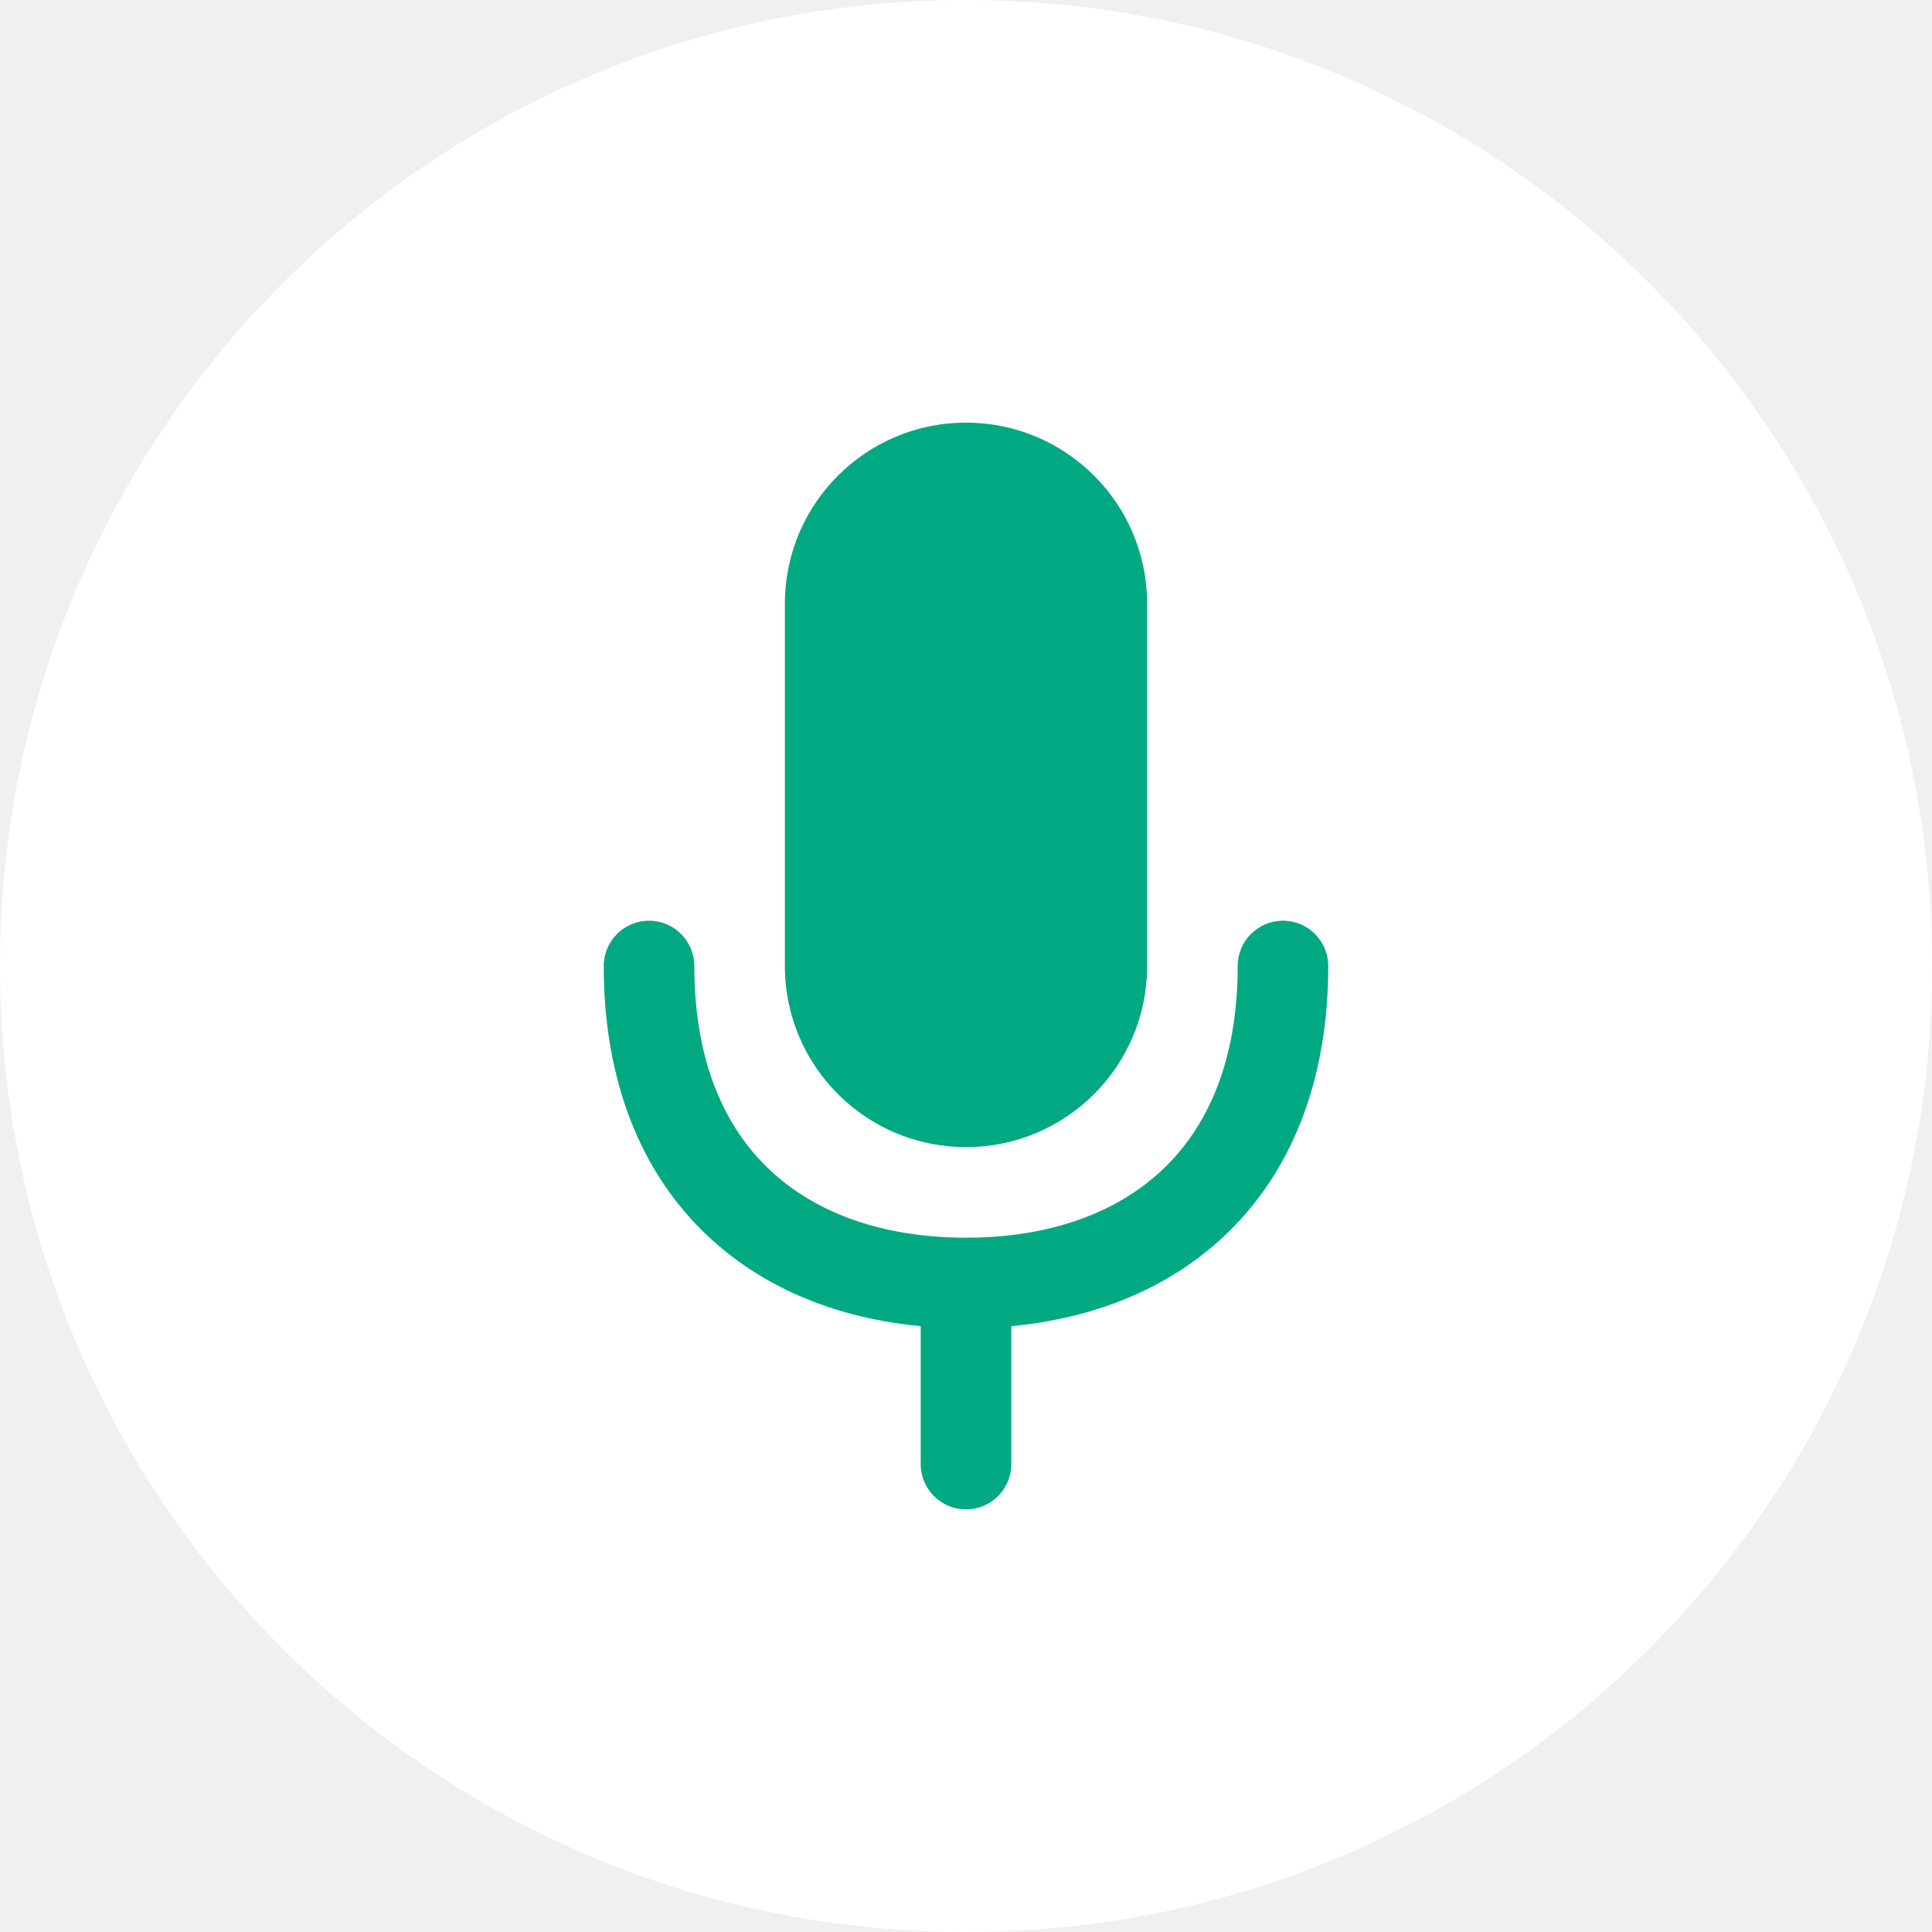
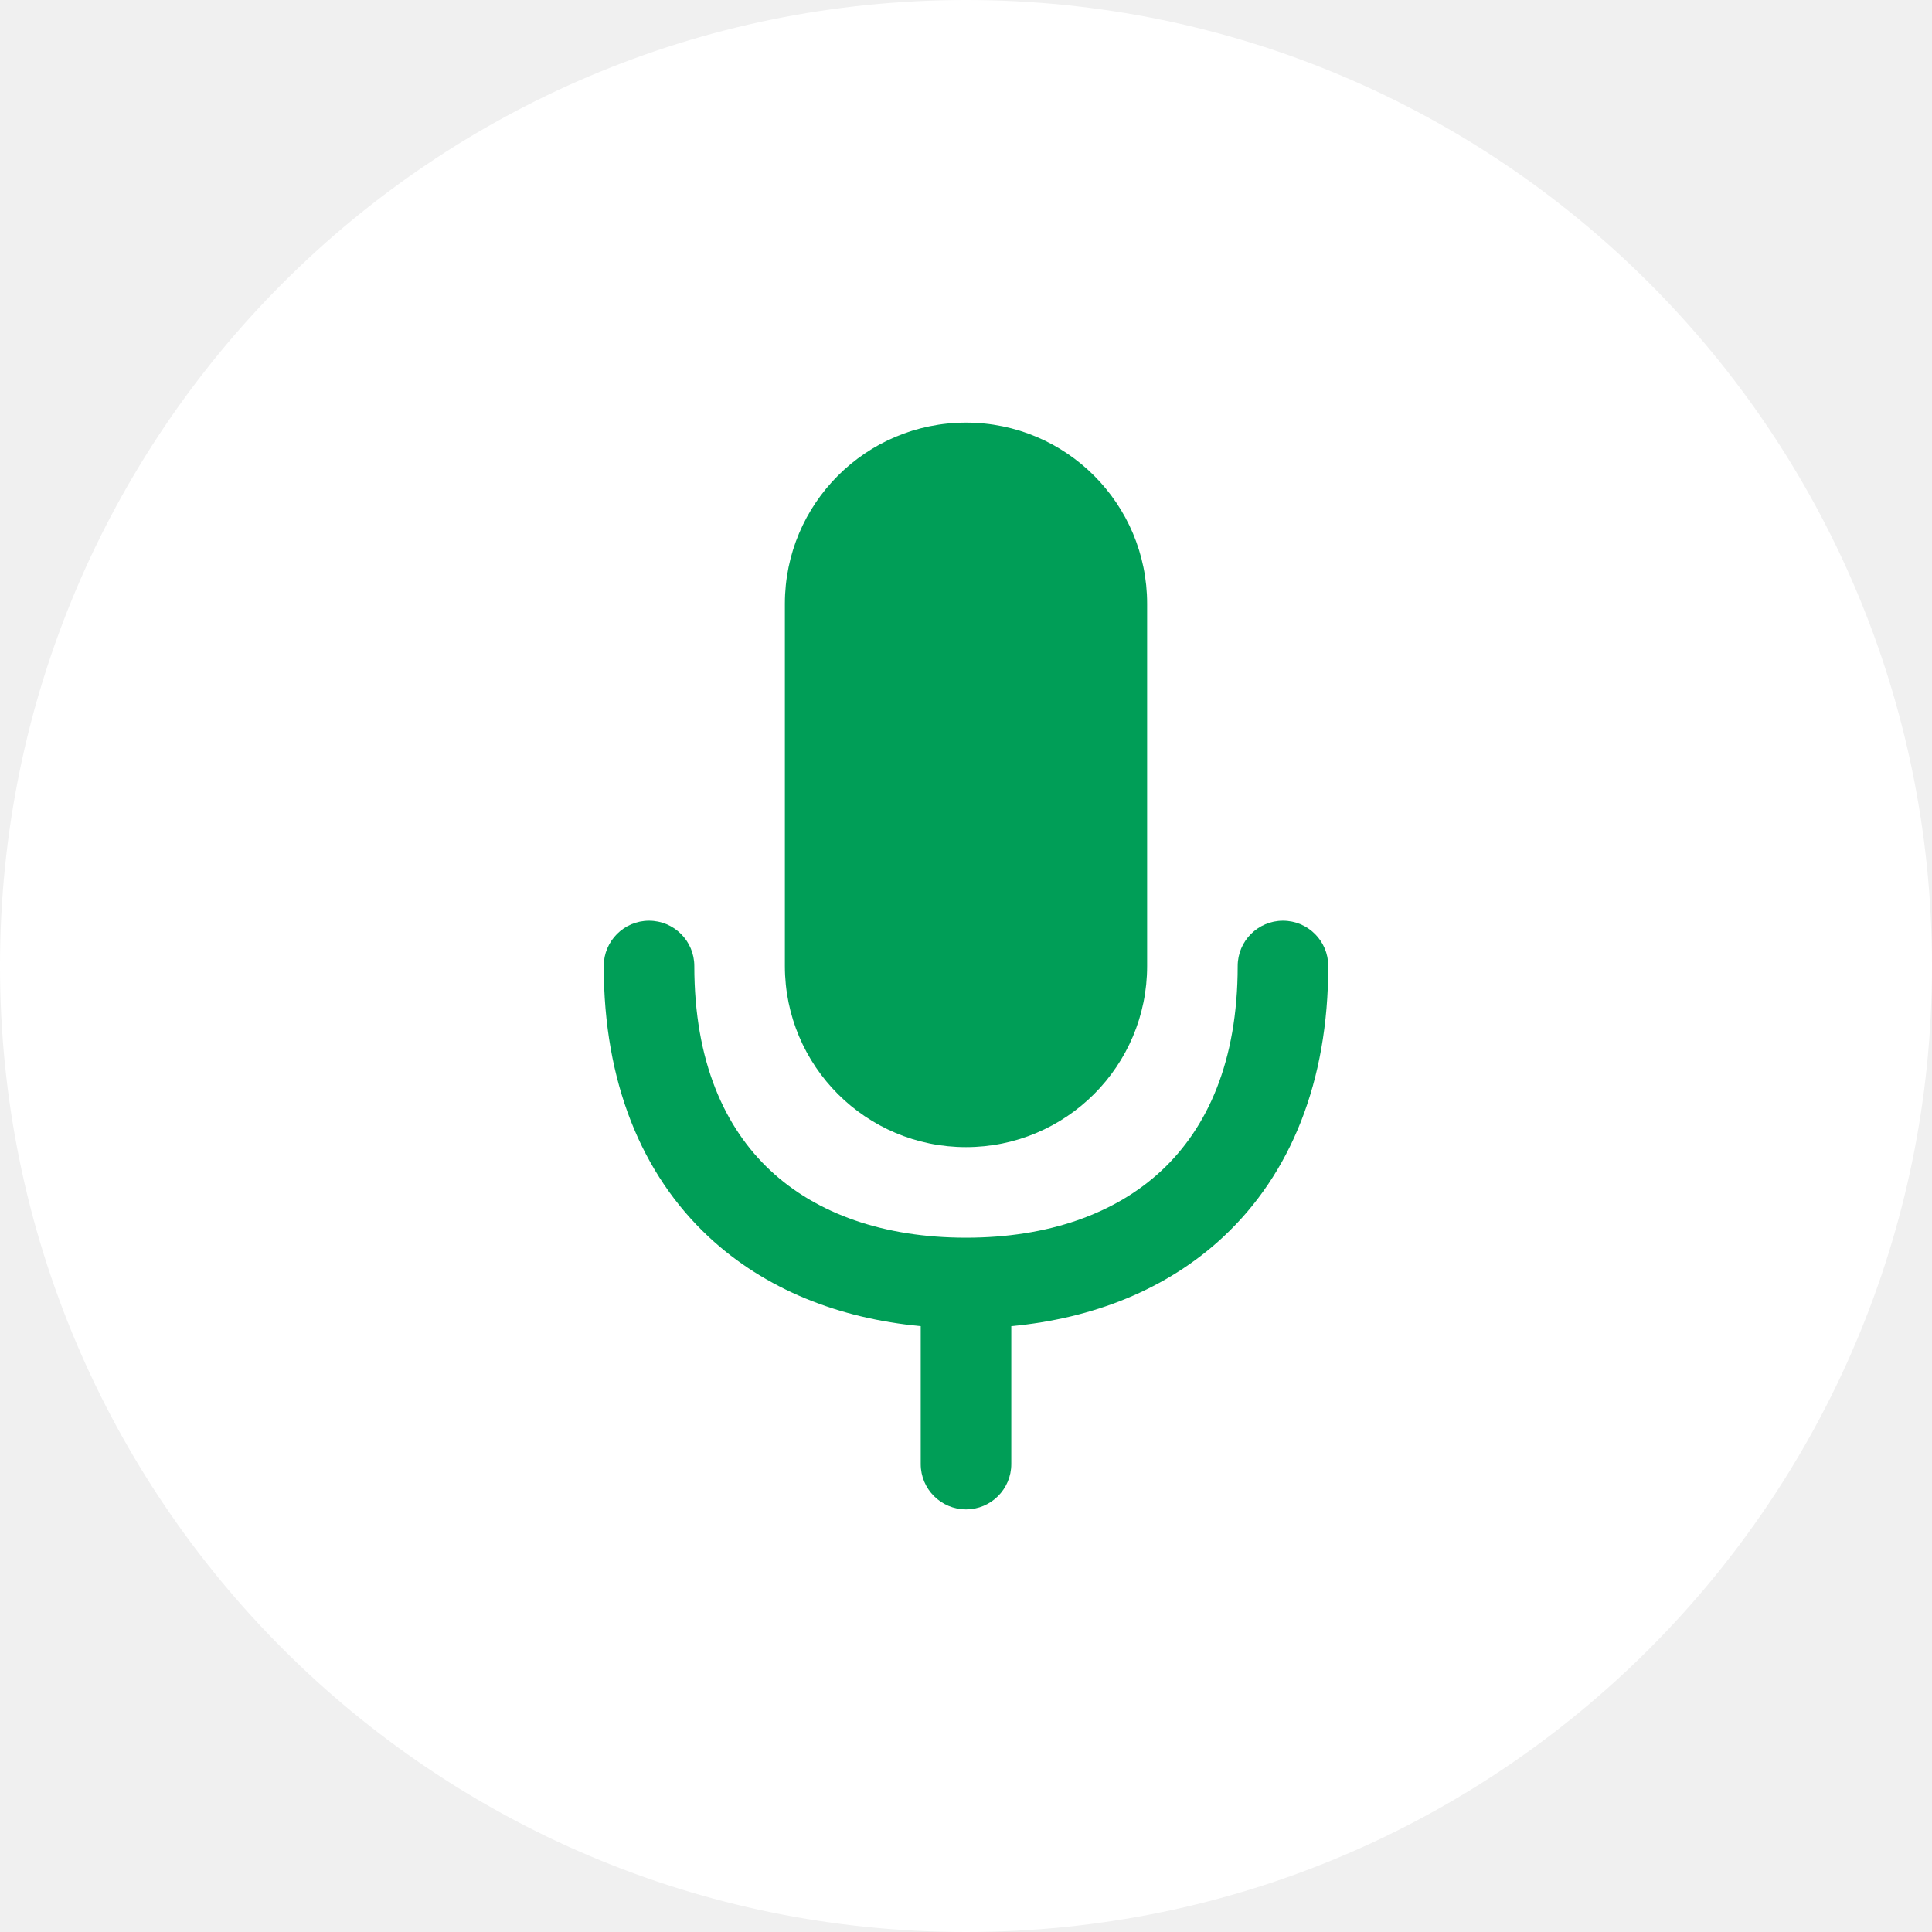
<svg xmlns="http://www.w3.org/2000/svg" width="32" height="32" viewBox="0 0 32 32" fill="none">
  <rect width="32" height="32" rx="16" fill="white" />
-   <path fill-rule="evenodd" clip-rule="evenodd" d="M16 7C14.343 7 13 8.343 13 10V16C13 17.657 14.343 19 16 19C17.657 19 19 17.657 19 16V10C19 8.343 17.657 7 16 7ZM11.5 16C11.5 15.586 11.164 15.25 10.75 15.25C10.336 15.25 10 15.586 10 16C10 17.918 10.622 19.444 11.738 20.486C12.675 21.36 13.901 21.839 15.25 21.965V24.25C15.25 24.664 15.586 25 16 25C16.414 25 16.75 24.664 16.75 24.25V21.965C18.099 21.839 19.325 21.36 20.262 20.486C21.378 19.444 22 17.918 22 16C22 15.586 21.664 15.25 21.25 15.25C20.836 15.25 20.5 15.586 20.5 16C20.5 17.582 19.997 18.681 19.238 19.389C18.471 20.105 17.358 20.5 16 20.5C14.642 20.5 13.529 20.105 12.762 19.389C12.003 18.681 11.5 17.582 11.5 16Z" fill="#00A981" />
+   <path fill-rule="evenodd" clip-rule="evenodd" d="M16 7C14.343 7 13 8.343 13 10V16C13 17.657 14.343 19 16 19C17.657 19 19 17.657 19 16V10C19 8.343 17.657 7 16 7ZM11.5 16C11.5 15.586 11.164 15.25 10.75 15.25C10.336 15.25 10 15.586 10 16C10 17.918 10.622 19.444 11.738 20.486C12.675 21.36 13.901 21.839 15.25 21.965V24.25C15.25 24.664 15.586 25 16 25C16.414 25 16.75 24.664 16.75 24.25V21.965C18.099 21.839 19.325 21.36 20.262 20.486C21.378 19.444 22 17.918 22 16C22 15.586 21.664 15.25 21.25 15.25C20.836 15.25 20.5 15.586 20.5 16C20.5 17.582 19.997 18.681 19.238 19.389C18.471 20.105 17.358 20.5 16 20.5C14.642 20.5 13.529 20.105 12.762 19.389C12.003 18.681 11.5 17.582 11.5 16Z" fill="#009e57" />
</svg>
